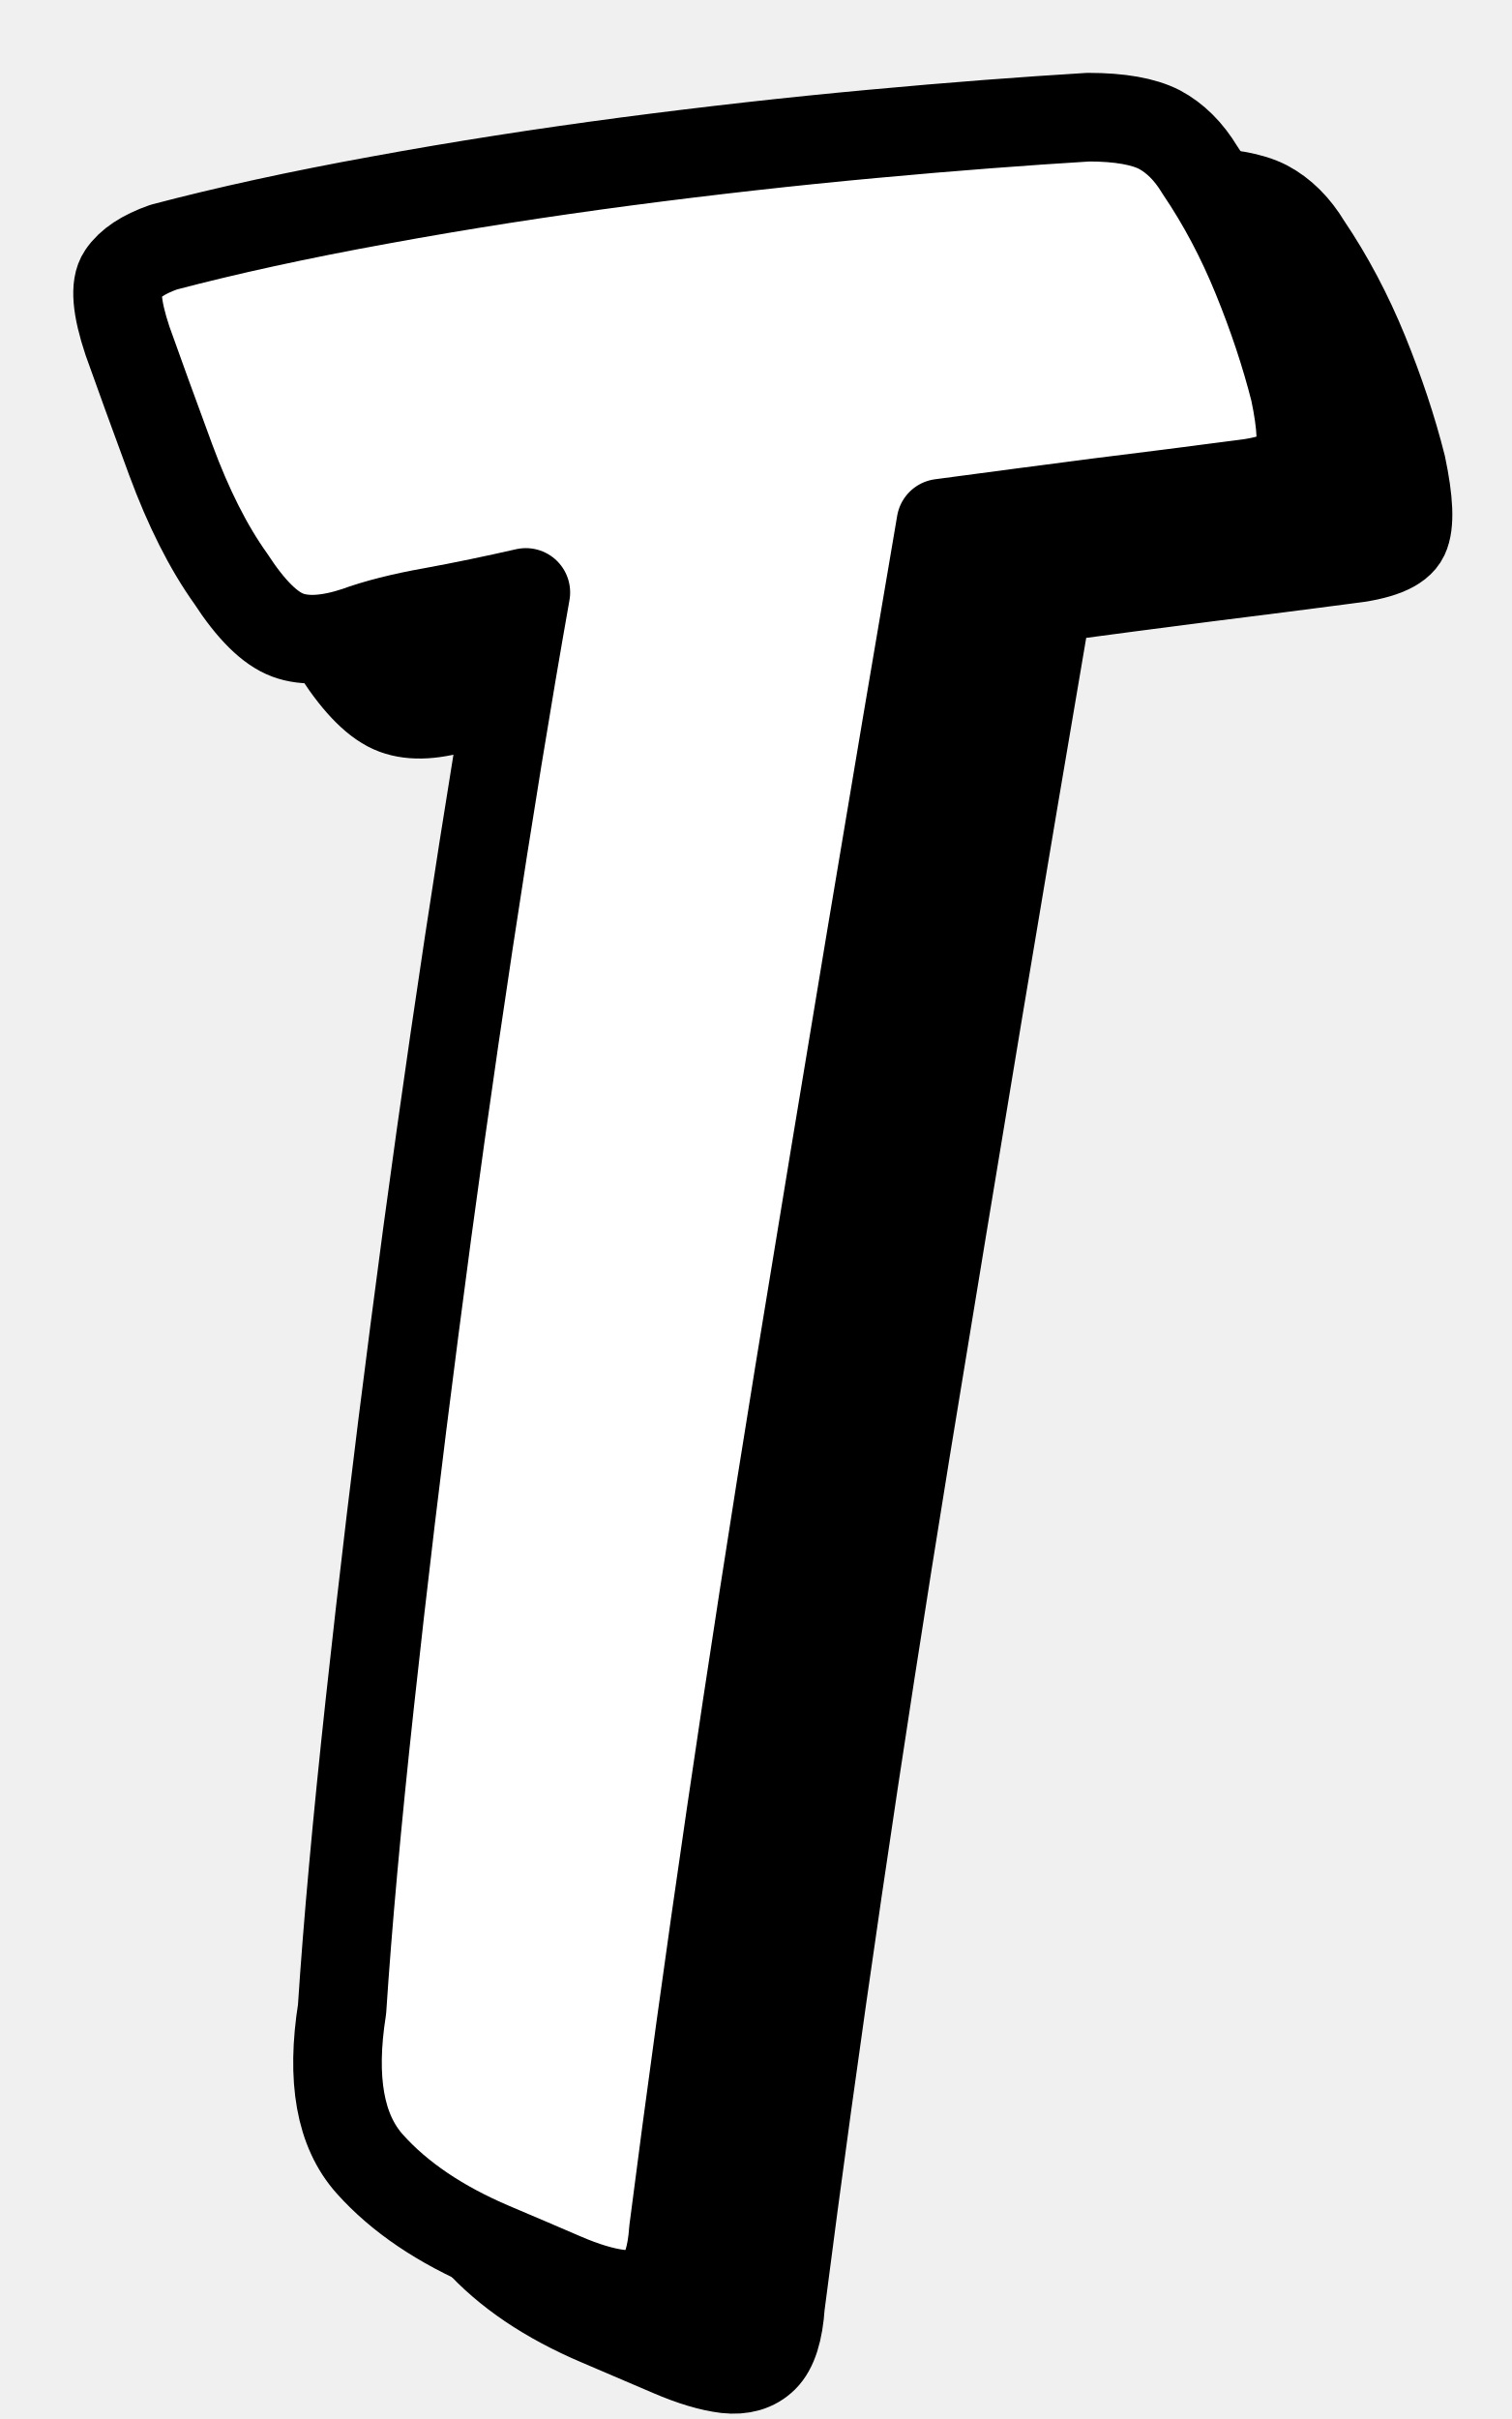
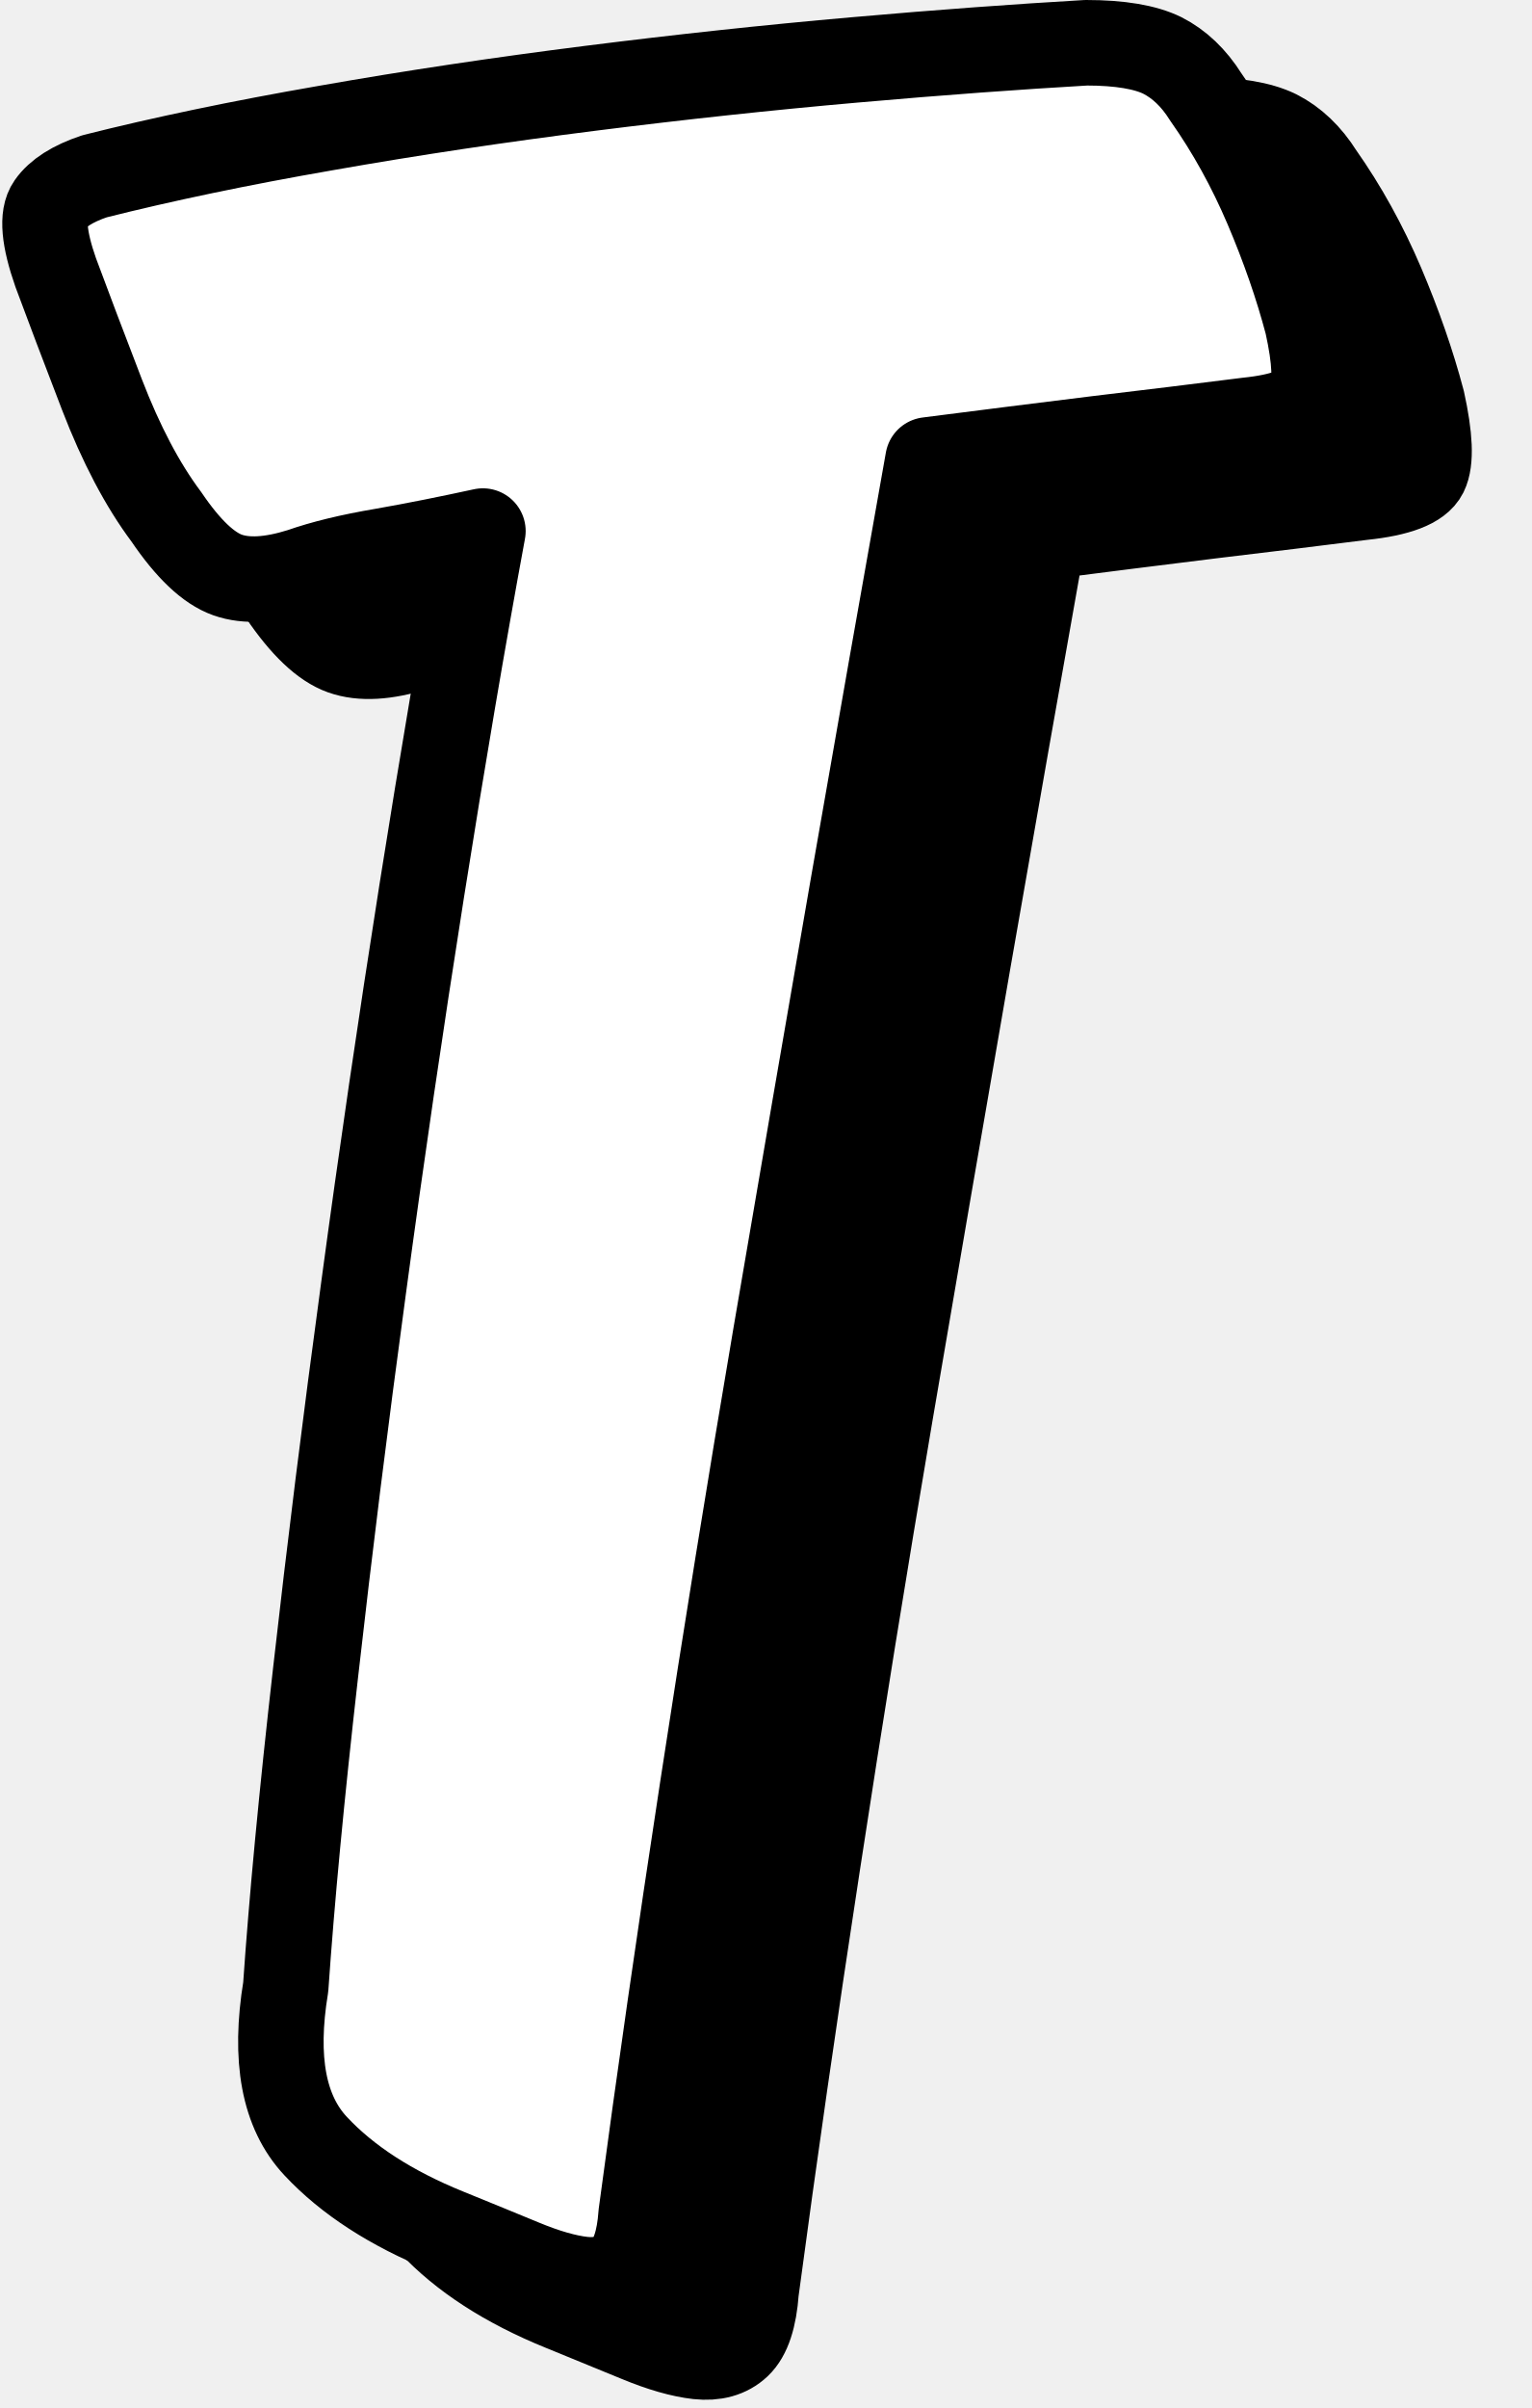
- <svg xmlns="http://www.w3.org/2000/svg" width="20px" height="32px" viewBox="0 0 20 32" version="1.1">
+ <svg xmlns="http://www.w3.org/2000/svg" width="21px" height="33px" viewBox="0 0 21 33" version="1.1">
  <defs />
-   <g id="Welcome" stroke="none" stroke-width="1" fill="none" fill-rule="evenodd">
-     <g id="Remix-tela-9" transform="translate(-266, -441)">
-       <g id="texto" transform="translate(267, 442)">
-         <g>
-           <path d="M14.948,6.641 C14.272,6.727 13.579,6.819 12.867,6.914 C12.571,8.645 12.264,10.465 11.945,12.377 C11.626,14.292 11.307,16.228 10.986,18.188 C10.667,20.15 10.366,22.092 10.084,24.016 C9.802,25.94 9.55,27.769 9.328,29.496 C9.305,29.838 9.231,30.07 9.108,30.192 C8.985,30.313 8.819,30.361 8.61,30.338 C8.402,30.313 8.156,30.239 7.874,30.118 C7.59,29.996 7.277,29.862 6.934,29.716 C6.246,29.425 5.704,29.059 5.313,28.622 C4.918,28.182 4.797,27.501 4.944,26.573 C5.017,25.455 5.14,24.102 5.313,22.517 C5.484,20.935 5.68,19.291 5.902,17.586 C6.123,15.88 6.362,14.176 6.62,12.469 C6.879,10.766 7.131,9.218 7.376,7.83 C6.958,7.925 6.547,8.011 6.142,8.085 C5.736,8.157 5.398,8.243 5.129,8.342 C4.759,8.463 4.458,8.481 4.226,8.395 C3.992,8.309 3.74,8.062 3.47,7.646 C3.174,7.232 2.911,6.709 2.677,6.076 C2.443,5.442 2.254,4.919 2.106,4.503 C1.959,4.066 1.934,3.774 2.032,3.628 C2.131,3.48 2.314,3.357 2.585,3.263 C3.421,3.043 4.373,2.834 5.441,2.641 C6.509,2.444 7.597,2.275 8.703,2.13 C9.808,1.984 10.895,1.862 11.964,1.764 C13.032,1.666 13.984,1.594 14.819,1.544 C15.237,1.544 15.55,1.6 15.759,1.707 C15.968,1.818 16.147,1.995 16.294,2.24 C16.589,2.676 16.84,3.153 17.049,3.664 C17.257,4.176 17.424,4.675 17.547,5.163 C17.644,5.623 17.658,5.936 17.583,6.094 C17.509,6.251 17.251,6.355 16.809,6.403 C16.243,6.477 15.625,6.557 14.948,6.641" id="Fill-1" fill="#000000" />
-           <path d="M14.948,6.641 C14.272,6.727 13.579,6.819 12.867,6.914 C12.571,8.645 12.264,10.465 11.945,12.377 C11.626,14.292 11.307,16.228 10.986,18.188 C10.667,20.15 10.366,22.092 10.084,24.016 C9.802,25.94 9.55,27.769 9.328,29.496 C9.305,29.838 9.231,30.07 9.108,30.192 C8.985,30.313 8.819,30.361 8.61,30.338 C8.402,30.313 8.156,30.239 7.874,30.118 C7.59,29.996 7.277,29.862 6.934,29.716 C6.246,29.425 5.704,29.059 5.313,28.622 C4.918,28.182 4.797,27.501 4.944,26.573 C5.017,25.455 5.14,24.102 5.313,22.517 C5.484,20.935 5.68,19.291 5.902,17.586 C6.123,15.88 6.362,14.176 6.62,12.469 C6.879,10.766 7.131,9.218 7.376,7.83 C6.958,7.925 6.547,8.011 6.142,8.085 C5.736,8.157 5.398,8.243 5.129,8.342 C4.759,8.463 4.458,8.481 4.226,8.395 C3.992,8.309 3.74,8.062 3.47,7.646 C3.174,7.232 2.911,6.709 2.677,6.076 C2.443,5.442 2.254,4.919 2.106,4.503 C1.959,4.066 1.934,3.774 2.032,3.628 C2.131,3.48 2.314,3.357 2.585,3.263 C3.421,3.043 4.373,2.834 5.441,2.641 C6.509,2.444 7.597,2.275 8.703,2.13 C9.808,1.984 10.895,1.862 11.964,1.764 C13.032,1.666 13.984,1.594 14.819,1.544 C15.237,1.544 15.55,1.6 15.759,1.707 C15.968,1.818 16.147,1.995 16.294,2.24 C16.589,2.676 16.84,3.153 17.049,3.664 C17.257,4.176 17.424,4.675 17.547,5.163 C17.644,5.623 17.658,5.936 17.583,6.094 C17.509,6.251 17.251,6.355 16.809,6.403 C16.243,6.477 15.625,6.557 14.948,6.641 L14.948,6.641 Z" id="Stroke-3" stroke="#000000" stroke-width="1.172" stroke-linecap="round" stroke-linejoin="round" />
-           <path d="M13.53,5.647 C12.854,5.734 12.161,5.826 11.449,5.921 C11.153,7.652 10.846,9.472 10.527,11.383 C10.208,13.299 9.888,15.235 9.568,17.194 C9.249,19.157 8.948,21.099 8.666,23.022 C8.384,24.946 8.132,26.775 7.91,28.503 C7.886,28.845 7.813,29.077 7.689,29.199 C7.566,29.32 7.4,29.368 7.192,29.345 C6.984,29.32 6.737,29.246 6.456,29.125 C6.172,29.003 5.859,28.868 5.515,28.723 C4.827,28.431 4.286,28.066 3.894,27.628 C3.5,27.189 3.379,26.508 3.526,25.579 C3.599,24.462 3.722,23.109 3.894,21.524 C4.066,19.942 4.262,18.297 4.484,16.593 C4.704,14.886 4.944,13.182 5.202,11.475 C5.46,9.772 5.712,8.225 5.958,6.837 C5.54,6.932 5.129,7.018 4.724,7.092 C4.318,7.164 3.98,7.25 3.71,7.349 C3.341,7.47 3.04,7.488 2.808,7.402 C2.574,7.316 2.322,7.069 2.052,6.653 C1.756,6.239 1.493,5.716 1.259,5.083 C1.025,4.449 0.835,3.925 0.687,3.509 C0.541,3.072 0.516,2.78 0.614,2.635 C0.713,2.486 0.896,2.364 1.167,2.269 C2.002,2.049 2.954,1.841 4.023,1.647 C5.091,1.451 6.178,1.282 7.285,1.136 C8.39,0.991 9.477,0.869 10.546,0.771 C11.613,0.672 12.566,0.601 13.401,0.55 C13.819,0.55 14.132,0.607 14.341,0.714 C14.549,0.825 14.728,1.002 14.875,1.246 C15.171,1.683 15.422,2.159 15.63,2.67 C15.839,3.182 16.005,3.682 16.129,4.17 C16.226,4.63 16.239,4.943 16.165,5.101 C16.091,5.258 15.833,5.362 15.391,5.41 C14.825,5.484 14.206,5.564 13.53,5.647" id="Fill-5" fill="#FFFFFF" />
-           <path d="M13.53,5.647 C12.854,5.734 12.161,5.826 11.449,5.921 C11.153,7.652 10.846,9.472 10.527,11.383 C10.208,13.299 9.888,15.235 9.568,17.194 C9.249,19.157 8.948,21.099 8.666,23.022 C8.384,24.946 8.132,26.775 7.91,28.503 C7.886,28.845 7.813,29.077 7.689,29.199 C7.566,29.32 7.4,29.368 7.192,29.345 C6.984,29.32 6.737,29.246 6.456,29.125 C6.172,29.003 5.859,28.868 5.515,28.723 C4.827,28.431 4.286,28.066 3.894,27.628 C3.5,27.189 3.379,26.508 3.526,25.579 C3.599,24.462 3.722,23.109 3.894,21.524 C4.066,19.942 4.262,18.297 4.484,16.593 C4.704,14.886 4.944,13.182 5.202,11.475 C5.46,9.772 5.712,8.225 5.958,6.837 C5.54,6.932 5.129,7.018 4.724,7.092 C4.318,7.164 3.98,7.25 3.71,7.349 C3.341,7.47 3.04,7.488 2.808,7.402 C2.574,7.316 2.322,7.069 2.052,6.653 C1.756,6.239 1.493,5.716 1.259,5.083 C1.025,4.449 0.835,3.925 0.687,3.509 C0.541,3.072 0.516,2.78 0.614,2.635 C0.713,2.486 0.896,2.364 1.167,2.269 C2.002,2.049 2.954,1.841 4.023,1.647 C5.091,1.451 6.178,1.282 7.285,1.136 C8.39,0.991 9.477,0.869 10.546,0.771 C11.613,0.672 12.566,0.601 13.401,0.55 C13.819,0.55 14.132,0.607 14.341,0.714 C14.549,0.825 14.728,1.002 14.875,1.246 C15.171,1.683 15.422,2.159 15.63,2.67 C15.839,3.182 16.005,3.682 16.129,4.17 C16.226,4.63 16.239,4.943 16.165,5.101 C16.091,5.258 15.833,5.362 15.391,5.41 C14.825,5.484 14.206,5.564 13.53,5.647 L13.53,5.647 Z" id="Stroke-7" stroke="#000000" stroke-width="1.172" stroke-linecap="round" stroke-linejoin="round" />
+   <g id="Styleguide" stroke="none" stroke-width="1" fill="none" fill-rule="evenodd">
+     <g transform="translate(-1050, -586)" id="text">
+       <g transform="translate(1050, 586)">
+         <g id="Page-1">
+           <path d="M16.609,7.069 C15.858,7.161 15.088,7.259 14.297,7.36 C13.968,9.203 13.627,11.14 13.272,13.175 C12.918,15.214 12.563,17.275 12.207,19.361 C11.852,21.45 11.518,23.517 11.205,25.565 C10.891,27.613 10.611,29.56 10.365,31.399 C10.339,31.763 10.257,32.01 10.12,32.14 C9.983,32.269 9.799,32.32 9.567,32.295 C9.335,32.269 9.062,32.19 8.749,32.061 C8.433,31.931 8.086,31.788 7.704,31.633 C6.94,31.323 6.338,30.934 5.903,30.468 C5.465,30 5.33,29.275 5.493,28.287 C5.574,27.097 5.711,25.657 5.903,23.97 C6.093,22.286 6.311,20.535 6.558,18.721 C6.803,16.904 7.069,15.09 7.355,13.273 C7.643,11.46 7.923,9.813 8.195,8.335 C7.731,8.436 7.274,8.528 6.825,8.607 C6.373,8.683 5.998,8.775 5.699,8.88 C5.288,9.009 4.953,9.028 4.695,8.937 C4.435,8.845 4.155,8.582 3.855,8.139 C3.527,7.699 3.234,7.142 2.974,6.468 C2.714,5.793 2.504,5.236 2.34,4.793 C2.177,4.328 2.149,4.017 2.258,3.862 C2.368,3.704 2.571,3.574 2.872,3.473 C3.801,3.239 4.859,3.017 6.046,2.811 C7.232,2.602 8.441,2.422 9.67,2.267 C10.898,2.112 12.106,1.982 13.293,1.878 C14.48,1.773 15.538,1.697 16.466,1.643 C16.93,1.643 17.278,1.703 17.51,1.817 C17.742,1.935 17.941,2.124 18.104,2.384 C18.432,2.849 18.711,3.356 18.943,3.9 C19.174,4.445 19.36,4.977 19.497,5.496 C19.605,5.986 19.62,6.319 19.537,6.487 C19.454,6.654 19.168,6.765 18.677,6.816 C18.048,6.895 17.361,6.98 16.609,7.069" id="Fill-1" fill="#000000" />
+           <path d="M16.609,7.069 C15.858,7.161 15.088,7.259 14.297,7.36 C13.968,9.203 13.627,11.14 13.272,13.175 C12.918,15.214 12.563,17.275 12.207,19.361 C11.852,21.45 11.518,23.517 11.205,25.565 C10.891,27.613 10.611,29.56 10.365,31.399 C10.339,31.763 10.257,32.01 10.12,32.14 C9.983,32.269 9.799,32.32 9.567,32.295 C9.335,32.269 9.062,32.19 8.749,32.061 C8.433,31.931 8.086,31.788 7.704,31.633 C6.94,31.323 6.338,30.934 5.903,30.468 C5.465,30 5.33,29.275 5.493,28.287 C5.574,27.097 5.711,25.657 5.903,23.97 C6.093,22.286 6.311,20.535 6.558,18.721 C6.803,16.904 7.069,15.09 7.355,13.273 C7.643,11.46 7.923,9.813 8.195,8.335 C7.731,8.436 7.274,8.528 6.825,8.607 C6.373,8.683 5.998,8.775 5.699,8.88 C5.288,9.009 4.953,9.028 4.695,8.937 C4.435,8.845 4.155,8.582 3.855,8.139 C3.527,7.699 3.234,7.142 2.974,6.468 C2.714,5.793 2.504,5.236 2.34,4.793 C2.177,4.328 2.149,4.017 2.258,3.862 C2.368,3.704 2.571,3.574 2.872,3.473 C3.801,3.239 4.859,3.017 6.046,2.811 C7.232,2.602 8.441,2.422 9.67,2.267 C10.898,2.112 12.106,1.982 13.293,1.878 C14.48,1.773 15.538,1.697 16.466,1.643 C16.93,1.643 17.278,1.703 17.51,1.817 C17.742,1.935 17.941,2.124 18.104,2.384 C18.432,2.849 18.711,3.356 18.943,3.9 C19.174,4.445 19.36,4.977 19.497,5.496 C19.605,5.986 19.62,6.319 19.537,6.487 C19.454,6.654 19.168,6.765 18.677,6.816 C18.048,6.895 17.361,6.98 16.609,7.069 L16.609,7.069 Z" id="Stroke-3" stroke="#000000" stroke-width="1.172" stroke-linecap="round" stroke-linejoin="round" />
+           <path d="M15.033,6.012 C14.282,6.104 13.512,6.202 12.721,6.303 C12.392,8.146 12.051,10.083 11.696,12.118 C11.342,14.157 10.987,16.218 10.631,18.304 C10.276,20.393 9.942,22.46 9.629,24.508 C9.315,26.556 9.035,28.503 8.789,30.342 C8.763,30.706 8.681,30.953 8.544,31.083 C8.407,31.212 8.223,31.263 7.991,31.238 C7.76,31.212 7.486,31.133 7.173,31.004 C6.857,30.874 6.51,30.731 6.128,30.576 C5.364,30.266 4.762,29.877 4.327,29.411 C3.889,28.943 3.754,28.218 3.917,27.23 C3.999,26.04 4.135,24.6 4.327,22.913 C4.517,21.229 4.735,19.478 4.982,17.664 C5.227,15.847 5.493,14.033 5.78,12.216 C6.067,10.403 6.347,8.756 6.62,7.278 C6.155,7.379 5.699,7.471 5.249,7.55 C4.797,7.626 4.422,7.718 4.123,7.823 C3.712,7.952 3.377,7.971 3.12,7.88 C2.86,7.788 2.58,7.525 2.28,7.082 C1.951,6.642 1.659,6.085 1.399,5.411 C1.139,4.736 0.928,4.179 0.764,3.736 C0.601,3.271 0.573,2.96 0.682,2.805 C0.792,2.647 0.995,2.517 1.296,2.416 C2.225,2.182 3.283,1.96 4.47,1.754 C5.656,1.545 6.865,1.365 8.094,1.21 C9.322,1.055 10.53,0.925 11.717,0.821 C12.904,0.716 13.962,0.64 14.89,0.586 C15.354,0.586 15.702,0.646 15.934,0.76 C16.166,0.878 16.365,1.067 16.528,1.327 C16.856,1.792 17.135,2.299 17.367,2.843 C17.599,3.388 17.784,3.92 17.921,4.439 C18.029,4.929 18.044,5.262 17.961,5.43 C17.879,5.597 17.592,5.708 17.101,5.759 C16.472,5.838 15.785,5.923 15.033,6.012" id="Fill-5" fill="#FFFFFF" />
+           <path d="M15.033,6.012 C14.282,6.104 13.512,6.202 12.721,6.303 C12.392,8.146 12.051,10.083 11.696,12.118 C11.342,14.157 10.987,16.218 10.631,18.304 C10.276,20.393 9.942,22.46 9.629,24.508 C9.315,26.556 9.035,28.503 8.789,30.342 C8.763,30.706 8.681,30.953 8.544,31.083 C8.407,31.212 8.223,31.263 7.991,31.238 C7.76,31.212 7.486,31.133 7.173,31.004 C6.857,30.874 6.51,30.731 6.128,30.576 C5.364,30.266 4.762,29.877 4.327,29.411 C3.889,28.943 3.754,28.218 3.917,27.23 C3.999,26.04 4.135,24.6 4.327,22.913 C4.517,21.229 4.735,19.478 4.982,17.664 C5.227,15.847 5.493,14.033 5.78,12.216 C6.067,10.403 6.347,8.756 6.62,7.278 C6.155,7.379 5.699,7.471 5.249,7.55 C4.797,7.626 4.422,7.718 4.123,7.823 C3.712,7.952 3.377,7.971 3.12,7.88 C2.86,7.788 2.58,7.525 2.28,7.082 C1.951,6.642 1.659,6.085 1.399,5.411 C1.139,4.736 0.928,4.179 0.764,3.736 C0.601,3.271 0.573,2.96 0.682,2.805 C0.792,2.647 0.995,2.517 1.296,2.416 C2.225,2.182 3.283,1.96 4.47,1.754 C5.656,1.545 6.865,1.365 8.094,1.21 C9.322,1.055 10.53,0.925 11.717,0.821 C12.904,0.716 13.962,0.64 14.89,0.586 C15.354,0.586 15.702,0.646 15.934,0.76 C16.166,0.878 16.365,1.067 16.528,1.327 C16.856,1.792 17.135,2.299 17.367,2.843 C17.599,3.388 17.784,3.92 17.921,4.439 C18.029,4.929 18.044,5.262 17.961,5.43 C17.879,5.597 17.592,5.708 17.101,5.759 C16.472,5.838 15.785,5.923 15.033,6.012 L15.033,6.012 Z" id="Stroke-7" stroke="#000000" stroke-width="1.172" stroke-linecap="round" stroke-linejoin="round" />
        </g>
      </g>
    </g>
  </g>
</svg>
